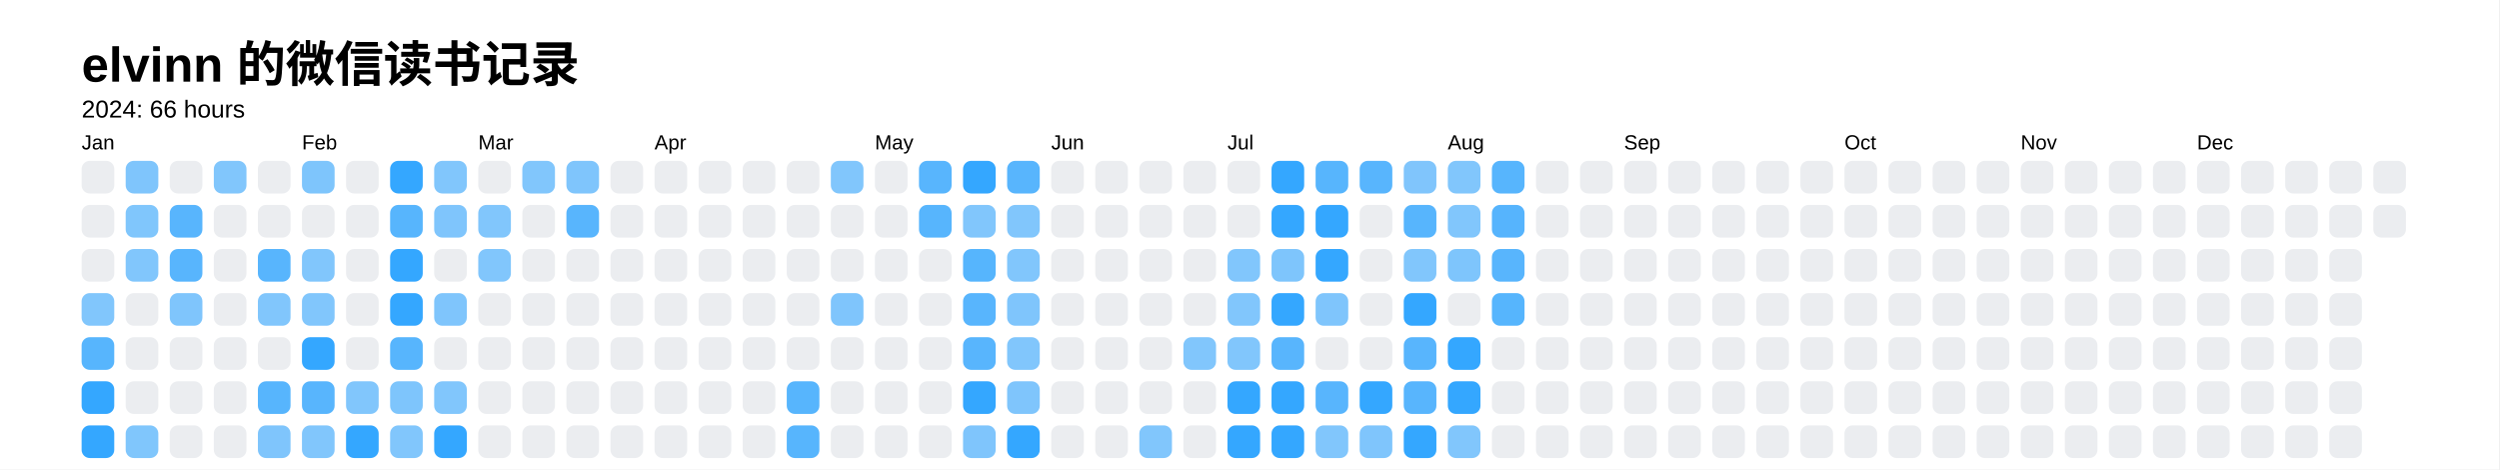
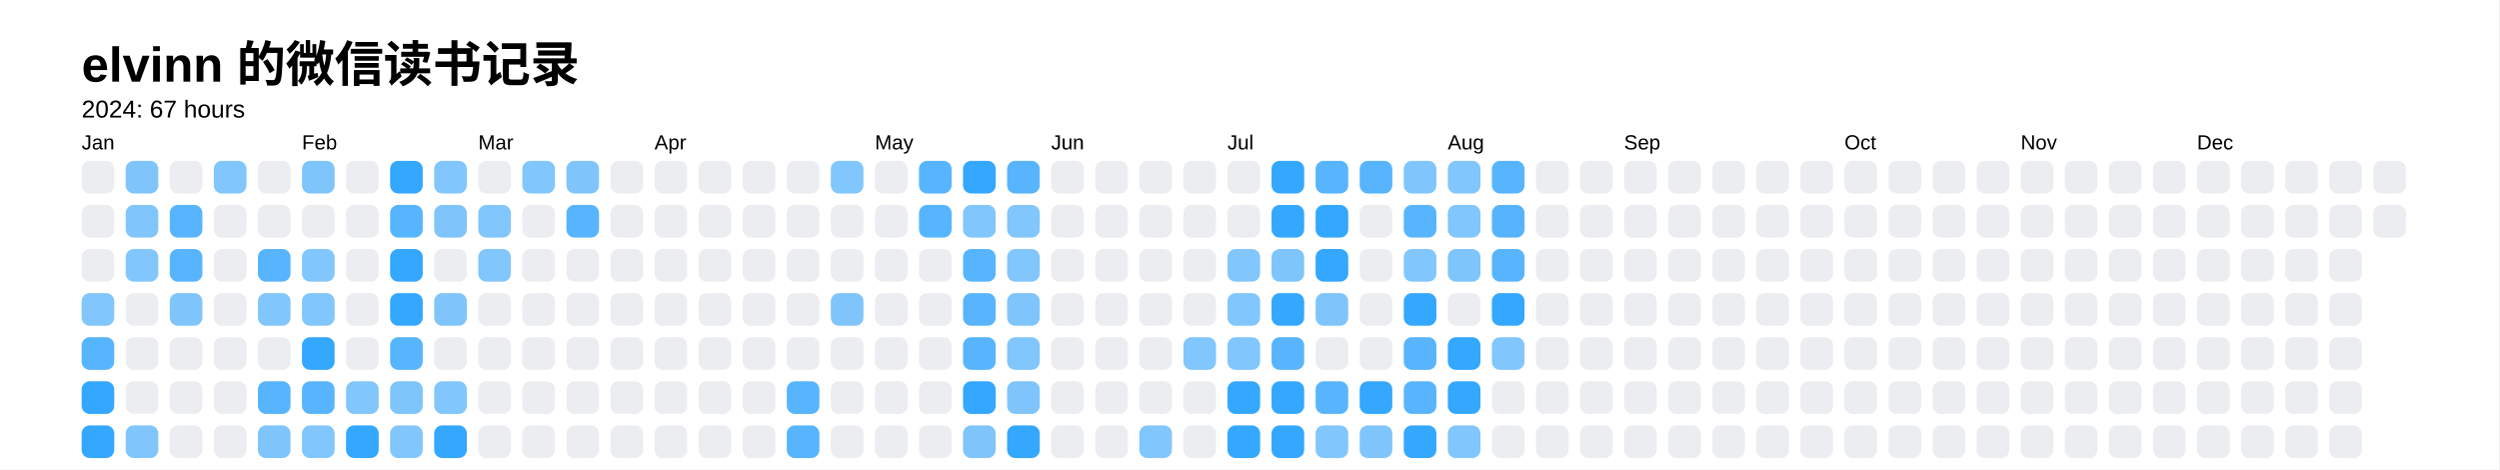
<svg xmlns="http://www.w3.org/2000/svg" baseProfile="full" height="57.5mm" version="1.1" viewBox="0,0,306.2,57.5" width="306.2mm">
  <defs />
  <rect fill="#FFFFFF" height="57.5" width="306.2" x="0" y="0" />
  <text fill="#000000" style="font-size:6px; font-family:Arial; font-weight:bold;" x="10" y="10">elvinn 的微信读书记录</text>
-   <text fill="#000000" style="font-size:3px; font-family:Arial;" x="10" y="14.4">2024: 66 hours</text>
+   <text fill="#000000" style="font-size:3px; font-family:Arial;" x="10" y="14.4">2024: 67 hours</text>
  <text fill="#000000" style="font-size:2.5px; font-family:Arial" x="10" y="18.3">Jan</text>
  <rect fill="#EBEDF0" height="4" rx="1" ry="1" width="4" x="10" y="19.7" />
  <rect fill="#EBEDF0" height="4" rx="1" ry="1" width="4" x="10" y="25.1" />
  <rect fill="#EBEDF0" height="4" rx="1" ry="1" width="4" x="10" y="30.5" />
  <rect fill="#81c6fc" height="4" rx="1" ry="1" width="4" x="10" y="35.9" />
  <rect fill="#57b5fd" height="4" rx="1" ry="1" width="4" x="10" y="41.3" />
  <rect fill="#34A7FF" height="4" rx="1" ry="1" width="4" x="10" y="46.7" />
  <rect fill="#34A7FF" height="4" rx="1" ry="1" width="4" x="10" y="52.1" />
  <rect fill="#7fc5fc" height="4" rx="1" ry="1" width="4" x="15.4" y="19.7" />
  <rect fill="#80c6fc" height="4" rx="1" ry="1" width="4" x="15.4" y="25.1" />
  <rect fill="#81c6fc" height="4" rx="1" ry="1" width="4" x="15.4" y="30.5" />
  <rect fill="#EBEDF0" height="4" rx="1" ry="1" width="4" x="15.4" y="35.9" />
  <rect fill="#EBEDF0" height="4" rx="1" ry="1" width="4" x="15.4" y="41.3" />
  <rect fill="#EBEDF0" height="4" rx="1" ry="1" width="4" x="15.4" y="46.7" />
  <rect fill="#80c6fc" height="4" rx="1" ry="1" width="4" x="15.4" y="52.1" />
  <rect fill="#EBEDF0" height="4" rx="1" ry="1" width="4" x="20.8" y="19.7" />
  <rect fill="#58b5fd" height="4" rx="1" ry="1" width="4" x="20.8" y="25.1" />
  <rect fill="#58b5fd" height="4" rx="1" ry="1" width="4" x="20.8" y="30.5" />
  <rect fill="#7fc5fc" height="4" rx="1" ry="1" width="4" x="20.8" y="35.9" />
  <rect fill="#EBEDF0" height="4" rx="1" ry="1" width="4" x="20.8" y="41.3" />
  <rect fill="#EBEDF0" height="4" rx="1" ry="1" width="4" x="20.8" y="46.7" />
  <rect fill="#EBEDF0" height="4" rx="1" ry="1" width="4" x="20.8" y="52.1" />
  <rect fill="#81c6fc" height="4" rx="1" ry="1" width="4" x="26.2" y="19.7" />
  <rect fill="#EBEDF0" height="4" rx="1" ry="1" width="4" x="26.2" y="25.1" />
  <rect fill="#EBEDF0" height="4" rx="1" ry="1" width="4" x="26.2" y="30.5" />
  <rect fill="#EBEDF0" height="4" rx="1" ry="1" width="4" x="26.2" y="35.9" />
  <rect fill="#EBEDF0" height="4" rx="1" ry="1" width="4" x="26.2" y="41.3" />
  <rect fill="#EBEDF0" height="4" rx="1" ry="1" width="4" x="26.2" y="46.7" />
  <rect fill="#EBEDF0" height="4" rx="1" ry="1" width="4" x="26.2" y="52.1" />
  <rect fill="#EBEDF0" height="4" rx="1" ry="1" width="4" x="31.6" y="19.7" />
  <rect fill="#EBEDF0" height="4" rx="1" ry="1" width="4" x="31.6" y="25.1" />
  <rect fill="#58b5fd" height="4" rx="1" ry="1" width="4" x="31.6" y="30.5" />
  <rect fill="#81c6fc" height="4" rx="1" ry="1" width="4" x="31.6" y="35.9" />
  <rect fill="#EBEDF0" height="4" rx="1" ry="1" width="4" x="31.6" y="41.3" />
  <rect fill="#57b5fd" height="4" rx="1" ry="1" width="4" x="31.6" y="46.7" />
  <rect fill="#7fc5fc" height="4" rx="1" ry="1" width="4" x="31.6" y="52.1" />
  <text fill="#000000" style="font-size:2.5px; font-family:Arial" x="37.0" y="18.3">Feb</text>
  <rect fill="#7ec5fc" height="4" rx="1" ry="1" width="4" x="37.0" y="19.7" />
  <rect fill="#EBEDF0" height="4" rx="1" ry="1" width="4" x="37.0" y="25.1" />
  <rect fill="#81c6fc" height="4" rx="1" ry="1" width="4" x="37.0" y="30.5" />
  <rect fill="#81c6fc" height="4" rx="1" ry="1" width="4" x="37.0" y="35.9" />
  <rect fill="#34A7FF" height="4" rx="1" ry="1" width="4" x="37.0" y="41.3" />
  <rect fill="#58b5fd" height="4" rx="1" ry="1" width="4" x="37.0" y="46.7" />
  <rect fill="#81c6fc" height="4" rx="1" ry="1" width="4" x="37.0" y="52.1" />
  <rect fill="#EBEDF0" height="4" rx="1" ry="1" width="4" x="42.4" y="19.7" />
  <rect fill="#EBEDF0" height="4" rx="1" ry="1" width="4" x="42.4" y="25.1" />
  <rect fill="#EBEDF0" height="4" rx="1" ry="1" width="4" x="42.4" y="30.5" />
  <rect fill="#EBEDF0" height="4" rx="1" ry="1" width="4" x="42.4" y="35.9" />
  <rect fill="#EBEDF0" height="4" rx="1" ry="1" width="4" x="42.4" y="41.3" />
  <rect fill="#81c6fc" height="4" rx="1" ry="1" width="4" x="42.4" y="46.7" />
  <rect fill="#34A7FF" height="4" rx="1" ry="1" width="4" x="42.4" y="52.1" />
  <rect fill="#34A7FF" height="4" rx="1" ry="1" width="4" x="47.8" y="19.7" />
  <rect fill="#57b5fd" height="4" rx="1" ry="1" width="4" x="47.8" y="25.1" />
  <rect fill="#34A7FF" height="4" rx="1" ry="1" width="4" x="47.8" y="30.5" />
  <rect fill="#34A7FF" height="4" rx="1" ry="1" width="4" x="47.8" y="35.9" />
  <rect fill="#57b5fd" height="4" rx="1" ry="1" width="4" x="47.8" y="41.3" />
  <rect fill="#7ec5fc" height="4" rx="1" ry="1" width="4" x="47.8" y="46.7" />
  <rect fill="#81c6fc" height="4" rx="1" ry="1" width="4" x="47.8" y="52.1" />
  <rect fill="#81c6fc" height="4" rx="1" ry="1" width="4" x="53.2" y="19.7" />
  <rect fill="#7fc5fc" height="4" rx="1" ry="1" width="4" x="53.2" y="25.1" />
  <rect fill="#EBEDF0" height="4" rx="1" ry="1" width="4" x="53.2" y="30.5" />
  <rect fill="#7fc5fc" height="4" rx="1" ry="1" width="4" x="53.2" y="35.9" />
  <rect fill="#EBEDF0" height="4" rx="1" ry="1" width="4" x="53.2" y="41.3" />
  <rect fill="#81c6fc" height="4" rx="1" ry="1" width="4" x="53.2" y="46.7" />
  <rect fill="#34A7FF" height="4" rx="1" ry="1" width="4" x="53.2" y="52.1" />
  <text fill="#000000" style="font-size:2.5px; font-family:Arial" x="58.6" y="18.3">Mar</text>
  <rect fill="#EBEDF0" height="4" rx="1" ry="1" width="4" x="58.6" y="19.7" />
  <rect fill="#81c6fc" height="4" rx="1" ry="1" width="4" x="58.6" y="25.1" />
  <rect fill="#81c6fc" height="4" rx="1" ry="1" width="4" x="58.6" y="30.5" />
  <rect fill="#EBEDF0" height="4" rx="1" ry="1" width="4" x="58.6" y="35.9" />
  <rect fill="#EBEDF0" height="4" rx="1" ry="1" width="4" x="58.6" y="41.3" />
  <rect fill="#EBEDF0" height="4" rx="1" ry="1" width="4" x="58.6" y="46.7" />
  <rect fill="#EBEDF0" height="4" rx="1" ry="1" width="4" x="58.6" y="52.1" />
  <rect fill="#81c6fc" height="4" rx="1" ry="1" width="4" x="64" y="19.7" />
  <rect fill="#EBEDF0" height="4" rx="1" ry="1" width="4" x="64" y="25.1" />
  <rect fill="#EBEDF0" height="4" rx="1" ry="1" width="4" x="64" y="30.5" />
  <rect fill="#EBEDF0" height="4" rx="1" ry="1" width="4" x="64" y="35.9" />
  <rect fill="#EBEDF0" height="4" rx="1" ry="1" width="4" x="64" y="41.3" />
  <rect fill="#EBEDF0" height="4" rx="1" ry="1" width="4" x="64" y="46.7" />
  <rect fill="#EBEDF0" height="4" rx="1" ry="1" width="4" x="64" y="52.1" />
  <rect fill="#7fc5fc" height="4" rx="1" ry="1" width="4" x="69.4" y="19.7" />
  <rect fill="#58b5fd" height="4" rx="1" ry="1" width="4" x="69.4" y="25.1" />
  <rect fill="#EBEDF0" height="4" rx="1" ry="1" width="4" x="69.4" y="30.5" />
  <rect fill="#EBEDF0" height="4" rx="1" ry="1" width="4" x="69.4" y="35.9" />
  <rect fill="#EBEDF0" height="4" rx="1" ry="1" width="4" x="69.4" y="41.3" />
  <rect fill="#EBEDF0" height="4" rx="1" ry="1" width="4" x="69.4" y="46.7" />
  <rect fill="#EBEDF0" height="4" rx="1" ry="1" width="4" x="69.4" y="52.1" />
  <rect fill="#EBEDF0" height="4" rx="1" ry="1" width="4" x="74.8" y="19.7" />
  <rect fill="#EBEDF0" height="4" rx="1" ry="1" width="4" x="74.8" y="25.1" />
  <rect fill="#EBEDF0" height="4" rx="1" ry="1" width="4" x="74.8" y="30.5" />
  <rect fill="#EBEDF0" height="4" rx="1" ry="1" width="4" x="74.8" y="35.9" />
  <rect fill="#EBEDF0" height="4" rx="1" ry="1" width="4" x="74.8" y="41.3" />
  <rect fill="#EBEDF0" height="4" rx="1" ry="1" width="4" x="74.8" y="46.7" />
  <rect fill="#EBEDF0" height="4" rx="1" ry="1" width="4" x="74.8" y="52.1" />
  <text fill="#000000" style="font-size:2.5px; font-family:Arial" x="80.2" y="18.3">Apr</text>
  <rect fill="#EBEDF0" height="4" rx="1" ry="1" width="4" x="80.2" y="19.7" />
  <rect fill="#EBEDF0" height="4" rx="1" ry="1" width="4" x="80.2" y="25.1" />
  <rect fill="#EBEDF0" height="4" rx="1" ry="1" width="4" x="80.2" y="30.5" />
  <rect fill="#EBEDF0" height="4" rx="1" ry="1" width="4" x="80.2" y="35.9" />
  <rect fill="#EBEDF0" height="4" rx="1" ry="1" width="4" x="80.2" y="41.3" />
  <rect fill="#EBEDF0" height="4" rx="1" ry="1" width="4" x="80.2" y="46.7" />
  <rect fill="#EBEDF0" height="4" rx="1" ry="1" width="4" x="80.2" y="52.1" />
  <rect fill="#EBEDF0" height="4" rx="1" ry="1" width="4" x="85.6" y="19.7" />
  <rect fill="#EBEDF0" height="4" rx="1" ry="1" width="4" x="85.6" y="25.1" />
  <rect fill="#EBEDF0" height="4" rx="1" ry="1" width="4" x="85.6" y="30.5" />
  <rect fill="#EBEDF0" height="4" rx="1" ry="1" width="4" x="85.6" y="35.9" />
  <rect fill="#EBEDF0" height="4" rx="1" ry="1" width="4" x="85.6" y="41.3" />
  <rect fill="#EBEDF0" height="4" rx="1" ry="1" width="4" x="85.6" y="46.7" />
  <rect fill="#EBEDF0" height="4" rx="1" ry="1" width="4" x="85.6" y="52.1" />
  <rect fill="#EBEDF0" height="4" rx="1" ry="1" width="4" x="91" y="19.7" />
  <rect fill="#EBEDF0" height="4" rx="1" ry="1" width="4" x="91" y="25.1" />
  <rect fill="#EBEDF0" height="4" rx="1" ry="1" width="4" x="91" y="30.5" />
  <rect fill="#EBEDF0" height="4" rx="1" ry="1" width="4" x="91" y="35.9" />
  <rect fill="#EBEDF0" height="4" rx="1" ry="1" width="4" x="91" y="41.3" />
  <rect fill="#EBEDF0" height="4" rx="1" ry="1" width="4" x="91" y="46.7" />
  <rect fill="#EBEDF0" height="4" rx="1" ry="1" width="4" x="91" y="52.1" />
  <rect fill="#EBEDF0" height="4" rx="1" ry="1" width="4" x="96.4" y="19.7" />
  <rect fill="#EBEDF0" height="4" rx="1" ry="1" width="4" x="96.4" y="25.1" />
  <rect fill="#EBEDF0" height="4" rx="1" ry="1" width="4" x="96.4" y="30.5" />
  <rect fill="#EBEDF0" height="4" rx="1" ry="1" width="4" x="96.4" y="35.9" />
  <rect fill="#EBEDF0" height="4" rx="1" ry="1" width="4" x="96.4" y="41.3" />
  <rect fill="#57b5fd" height="4" rx="1" ry="1" width="4" x="96.4" y="46.7" />
  <rect fill="#57b5fd" height="4" rx="1" ry="1" width="4" x="96.4" y="52.1" />
  <rect fill="#81c6fc" height="4" rx="1" ry="1" width="4" x="101.8" y="19.7" />
  <rect fill="#EBEDF0" height="4" rx="1" ry="1" width="4" x="101.8" y="25.1" />
  <rect fill="#EBEDF0" height="4" rx="1" ry="1" width="4" x="101.8" y="30.5" />
  <rect fill="#7fc5fc" height="4" rx="1" ry="1" width="4" x="101.8" y="35.9" />
  <rect fill="#EBEDF0" height="4" rx="1" ry="1" width="4" x="101.8" y="41.3" />
  <rect fill="#EBEDF0" height="4" rx="1" ry="1" width="4" x="101.8" y="46.7" />
  <rect fill="#EBEDF0" height="4" rx="1" ry="1" width="4" x="101.8" y="52.1" />
  <text fill="#000000" style="font-size:2.5px; font-family:Arial" x="107.2" y="18.3">May</text>
  <rect fill="#EBEDF0" height="4" rx="1" ry="1" width="4" x="107.2" y="19.7" />
  <rect fill="#EBEDF0" height="4" rx="1" ry="1" width="4" x="107.2" y="25.1" />
  <rect fill="#EBEDF0" height="4" rx="1" ry="1" width="4" x="107.2" y="30.5" />
  <rect fill="#EBEDF0" height="4" rx="1" ry="1" width="4" x="107.2" y="35.9" />
  <rect fill="#EBEDF0" height="4" rx="1" ry="1" width="4" x="107.2" y="41.3" />
  <rect fill="#EBEDF0" height="4" rx="1" ry="1" width="4" x="107.2" y="46.7" />
  <rect fill="#EBEDF0" height="4" rx="1" ry="1" width="4" x="107.2" y="52.1" />
  <rect fill="#58b5fd" height="4" rx="1" ry="1" width="4" x="112.6" y="19.7" />
  <rect fill="#57b5fd" height="4" rx="1" ry="1" width="4" x="112.6" y="25.1" />
  <rect fill="#EBEDF0" height="4" rx="1" ry="1" width="4" x="112.6" y="30.5" />
  <rect fill="#EBEDF0" height="4" rx="1" ry="1" width="4" x="112.6" y="35.9" />
  <rect fill="#EBEDF0" height="4" rx="1" ry="1" width="4" x="112.6" y="41.3" />
  <rect fill="#EBEDF0" height="4" rx="1" ry="1" width="4" x="112.6" y="46.7" />
  <rect fill="#EBEDF0" height="4" rx="1" ry="1" width="4" x="112.6" y="52.1" />
  <rect fill="#34A7FF" height="4" rx="1" ry="1" width="4" x="118" y="19.7" />
  <rect fill="#81c6fc" height="4" rx="1" ry="1" width="4" x="118" y="25.1" />
  <rect fill="#56b5fd" height="4" rx="1" ry="1" width="4" x="118" y="30.5" />
  <rect fill="#58b5fd" height="4" rx="1" ry="1" width="4" x="118" y="35.9" />
  <rect fill="#58b5fd" height="4" rx="1" ry="1" width="4" x="118" y="41.3" />
  <rect fill="#34A7FF" height="4" rx="1" ry="1" width="4" x="118" y="46.7" />
  <rect fill="#7fc5fc" height="4" rx="1" ry="1" width="4" x="118" y="52.1" />
  <rect fill="#58b5fd" height="4" rx="1" ry="1" width="4" x="123.4" y="19.7" />
  <rect fill="#81c6fc" height="4" rx="1" ry="1" width="4" x="123.4" y="25.1" />
  <rect fill="#81c6fc" height="4" rx="1" ry="1" width="4" x="123.4" y="30.5" />
  <rect fill="#7fc5fc" height="4" rx="1" ry="1" width="4" x="123.4" y="35.9" />
  <rect fill="#81c6fc" height="4" rx="1" ry="1" width="4" x="123.4" y="41.3" />
  <rect fill="#7fc5fc" height="4" rx="1" ry="1" width="4" x="123.4" y="46.7" />
  <rect fill="#34A7FF" height="4" rx="1" ry="1" width="4" x="123.4" y="52.1" />
  <text fill="#000000" style="font-size:2.5px; font-family:Arial" x="128.8" y="18.3">Jun</text>
  <rect fill="#EBEDF0" height="4" rx="1" ry="1" width="4" x="128.8" y="19.7" />
  <rect fill="#EBEDF0" height="4" rx="1" ry="1" width="4" x="128.8" y="25.1" />
  <rect fill="#EBEDF0" height="4" rx="1" ry="1" width="4" x="128.8" y="30.5" />
  <rect fill="#EBEDF0" height="4" rx="1" ry="1" width="4" x="128.8" y="35.9" />
  <rect fill="#EBEDF0" height="4" rx="1" ry="1" width="4" x="128.8" y="41.3" />
  <rect fill="#EBEDF0" height="4" rx="1" ry="1" width="4" x="128.8" y="46.7" />
  <rect fill="#EBEDF0" height="4" rx="1" ry="1" width="4" x="128.8" y="52.1" />
  <rect fill="#EBEDF0" height="4" rx="1" ry="1" width="4" x="134.2" y="19.7" />
  <rect fill="#EBEDF0" height="4" rx="1" ry="1" width="4" x="134.2" y="25.1" />
  <rect fill="#EBEDF0" height="4" rx="1" ry="1" width="4" x="134.2" y="30.5" />
  <rect fill="#EBEDF0" height="4" rx="1" ry="1" width="4" x="134.2" y="35.9" />
  <rect fill="#EBEDF0" height="4" rx="1" ry="1" width="4" x="134.2" y="41.3" />
  <rect fill="#EBEDF0" height="4" rx="1" ry="1" width="4" x="134.2" y="46.7" />
  <rect fill="#EBEDF0" height="4" rx="1" ry="1" width="4" x="134.2" y="52.1" />
  <rect fill="#EBEDF0" height="4" rx="1" ry="1" width="4" x="139.6" y="19.7" />
  <rect fill="#EBEDF0" height="4" rx="1" ry="1" width="4" x="139.6" y="25.1" />
  <rect fill="#EBEDF0" height="4" rx="1" ry="1" width="4" x="139.6" y="30.5" />
  <rect fill="#EBEDF0" height="4" rx="1" ry="1" width="4" x="139.6" y="35.9" />
  <rect fill="#EBEDF0" height="4" rx="1" ry="1" width="4" x="139.6" y="41.3" />
  <rect fill="#EBEDF0" height="4" rx="1" ry="1" width="4" x="139.6" y="46.7" />
  <rect fill="#81c6fc" height="4" rx="1" ry="1" width="4" x="139.6" y="52.1" />
  <rect fill="#EBEDF0" height="4" rx="1" ry="1" width="4" x="145" y="19.7" />
  <rect fill="#EBEDF0" height="4" rx="1" ry="1" width="4" x="145" y="25.1" />
  <rect fill="#EBEDF0" height="4" rx="1" ry="1" width="4" x="145" y="30.5" />
  <rect fill="#EBEDF0" height="4" rx="1" ry="1" width="4" x="145" y="35.9" />
  <rect fill="#81c6fc" height="4" rx="1" ry="1" width="4" x="145" y="41.3" />
  <rect fill="#EBEDF0" height="4" rx="1" ry="1" width="4" x="145" y="46.7" />
  <rect fill="#EBEDF0" height="4" rx="1" ry="1" width="4" x="145" y="52.1" />
  <text fill="#000000" style="font-size:2.5px; font-family:Arial" x="150.4" y="18.3">Jul</text>
  <rect fill="#EBEDF0" height="4" rx="1" ry="1" width="4" x="150.4" y="19.7" />
  <rect fill="#EBEDF0" height="4" rx="1" ry="1" width="4" x="150.4" y="25.1" />
  <rect fill="#81c6fc" height="4" rx="1" ry="1" width="4" x="150.4" y="30.5" />
  <rect fill="#81c6fc" height="4" rx="1" ry="1" width="4" x="150.4" y="35.9" />
  <rect fill="#81c6fc" height="4" rx="1" ry="1" width="4" x="150.4" y="41.3" />
  <rect fill="#34A7FF" height="4" rx="1" ry="1" width="4" x="150.4" y="46.7" />
  <rect fill="#34A7FF" height="4" rx="1" ry="1" width="4" x="150.4" y="52.1" />
  <rect fill="#34A7FF" height="4" rx="1" ry="1" width="4" x="155.8" y="19.7" />
  <rect fill="#34A7FF" height="4" rx="1" ry="1" width="4" x="155.8" y="25.1" />
  <rect fill="#7ec5fc" height="4" rx="1" ry="1" width="4" x="155.8" y="30.5" />
  <rect fill="#34A7FF" height="4" rx="1" ry="1" width="4" x="155.8" y="35.9" />
  <rect fill="#58b5fd" height="4" rx="1" ry="1" width="4" x="155.8" y="41.3" />
  <rect fill="#34A7FF" height="4" rx="1" ry="1" width="4" x="155.8" y="46.7" />
  <rect fill="#34A7FF" height="4" rx="1" ry="1" width="4" x="155.8" y="52.1" />
  <rect fill="#57b5fd" height="4" rx="1" ry="1" width="4" x="161.2" y="19.7" />
  <rect fill="#34A7FF" height="4" rx="1" ry="1" width="4" x="161.2" y="25.1" />
  <rect fill="#34A7FF" height="4" rx="1" ry="1" width="4" x="161.2" y="30.5" />
  <rect fill="#7fc5fc" height="4" rx="1" ry="1" width="4" x="161.2" y="35.9" />
  <rect fill="#EBEDF0" height="4" rx="1" ry="1" width="4" x="161.2" y="41.3" />
  <rect fill="#58b5fd" height="4" rx="1" ry="1" width="4" x="161.2" y="46.7" />
  <rect fill="#81c6fc" height="4" rx="1" ry="1" width="4" x="161.2" y="52.1" />
  <rect fill="#58b5fd" height="4" rx="1" ry="1" width="4" x="166.6" y="19.7" />
  <rect fill="#EBEDF0" height="4" rx="1" ry="1" width="4" x="166.6" y="25.1" />
  <rect fill="#EBEDF0" height="4" rx="1" ry="1" width="4" x="166.6" y="30.5" />
  <rect fill="#EBEDF0" height="4" rx="1" ry="1" width="4" x="166.6" y="35.9" />
  <rect fill="#EBEDF0" height="4" rx="1" ry="1" width="4" x="166.6" y="41.3" />
  <rect fill="#34A7FF" height="4" rx="1" ry="1" width="4" x="166.6" y="46.7" />
  <rect fill="#7fc5fc" height="4" rx="1" ry="1" width="4" x="166.6" y="52.1" />
  <rect fill="#80c5fc" height="4" rx="1" ry="1" width="4" x="172" y="19.7" />
  <rect fill="#57b5fd" height="4" rx="1" ry="1" width="4" x="172" y="25.1" />
  <rect fill="#81c6fc" height="4" rx="1" ry="1" width="4" x="172" y="30.5" />
  <rect fill="#34A7FF" height="4" rx="1" ry="1" width="4" x="172" y="35.9" />
  <rect fill="#58b5fd" height="4" rx="1" ry="1" width="4" x="172" y="41.3" />
  <rect fill="#58b5fd" height="4" rx="1" ry="1" width="4" x="172" y="46.7" />
  <rect fill="#34A7FF" height="4" rx="1" ry="1" width="4" x="172" y="52.1" />
  <text fill="#000000" style="font-size:2.5px; font-family:Arial" x="177.4" y="18.3">Aug</text>
  <rect fill="#81c6fc" height="4" rx="1" ry="1" width="4" x="177.4" y="19.7" />
  <rect fill="#81c6fc" height="4" rx="1" ry="1" width="4" x="177.4" y="25.1" />
  <rect fill="#7ec5fc" height="4" rx="1" ry="1" width="4" x="177.4" y="30.5" />
  <rect fill="#EBEDF0" height="4" rx="1" ry="1" width="4" x="177.4" y="35.9" />
  <rect fill="#34A7FF" height="4" rx="1" ry="1" width="4" x="177.4" y="41.3" />
  <rect fill="#34A7FF" height="4" rx="1" ry="1" width="4" x="177.4" y="46.7" />
  <rect fill="#81c6fc" height="4" rx="1" ry="1" width="4" x="177.4" y="52.1" />
  <rect fill="#57b5fd" height="4" rx="1" ry="1" width="4" x="182.8" y="19.7" />
  <rect fill="#56b4fd" height="4" rx="1" ry="1" width="4" x="182.8" y="25.1" />
  <rect fill="#58b5fd" height="4" rx="1" ry="1" width="4" x="182.8" y="30.5" />
-   <rect fill="#56b5fd" height="4" rx="1" ry="1" width="4" x="182.8" y="35.9" />
-   <rect fill="#EBEDF0" height="4" rx="1" ry="1" width="4" x="182.8" y="41.3" />
+   <rect fill="#34A7FF" height="4" rx="1" ry="1" width="4" x="182.8" y="35.9" />
+   <rect fill="#81c6fc" height="4" rx="1" ry="1" width="4" x="182.8" y="41.3" />
  <rect fill="#EBEDF0" height="4" rx="1" ry="1" width="4" x="182.8" y="46.7" />
  <rect fill="#EBEDF0" height="4" rx="1" ry="1" width="4" x="182.8" y="52.1" />
  <rect fill="#EBEDF0" height="4" rx="1" ry="1" width="4" x="188.2" y="19.7" />
  <rect fill="#EBEDF0" height="4" rx="1" ry="1" width="4" x="188.2" y="25.1" />
  <rect fill="#EBEDF0" height="4" rx="1" ry="1" width="4" x="188.2" y="30.5" />
  <rect fill="#EBEDF0" height="4" rx="1" ry="1" width="4" x="188.2" y="35.9" />
  <rect fill="#EBEDF0" height="4" rx="1" ry="1" width="4" x="188.2" y="41.3" />
  <rect fill="#EBEDF0" height="4" rx="1" ry="1" width="4" x="188.2" y="46.7" />
  <rect fill="#EBEDF0" height="4" rx="1" ry="1" width="4" x="188.2" y="52.1" />
  <rect fill="#EBEDF0" height="4" rx="1" ry="1" width="4" x="193.6" y="19.7" />
  <rect fill="#EBEDF0" height="4" rx="1" ry="1" width="4" x="193.6" y="25.1" />
  <rect fill="#EBEDF0" height="4" rx="1" ry="1" width="4" x="193.6" y="30.5" />
  <rect fill="#EBEDF0" height="4" rx="1" ry="1" width="4" x="193.6" y="35.9" />
  <rect fill="#EBEDF0" height="4" rx="1" ry="1" width="4" x="193.6" y="41.3" />
  <rect fill="#EBEDF0" height="4" rx="1" ry="1" width="4" x="193.6" y="46.7" />
  <rect fill="#EBEDF0" height="4" rx="1" ry="1" width="4" x="193.6" y="52.1" />
  <text fill="#000000" style="font-size:2.5px; font-family:Arial" x="199" y="18.3">Sep</text>
  <rect fill="#EBEDF0" height="4" rx="1" ry="1" width="4" x="199" y="19.7" />
  <rect fill="#EBEDF0" height="4" rx="1" ry="1" width="4" x="199" y="25.1" />
  <rect fill="#EBEDF0" height="4" rx="1" ry="1" width="4" x="199" y="30.5" />
  <rect fill="#EBEDF0" height="4" rx="1" ry="1" width="4" x="199" y="35.9" />
  <rect fill="#EBEDF0" height="4" rx="1" ry="1" width="4" x="199" y="41.3" />
  <rect fill="#EBEDF0" height="4" rx="1" ry="1" width="4" x="199" y="46.7" />
  <rect fill="#EBEDF0" height="4" rx="1" ry="1" width="4" x="199" y="52.1" />
  <rect fill="#EBEDF0" height="4" rx="1" ry="1" width="4" x="204.4" y="19.7" />
  <rect fill="#EBEDF0" height="4" rx="1" ry="1" width="4" x="204.4" y="25.1" />
  <rect fill="#EBEDF0" height="4" rx="1" ry="1" width="4" x="204.4" y="30.5" />
  <rect fill="#EBEDF0" height="4" rx="1" ry="1" width="4" x="204.4" y="35.9" />
  <rect fill="#EBEDF0" height="4" rx="1" ry="1" width="4" x="204.4" y="41.3" />
  <rect fill="#EBEDF0" height="4" rx="1" ry="1" width="4" x="204.4" y="46.7" />
  <rect fill="#EBEDF0" height="4" rx="1" ry="1" width="4" x="204.4" y="52.1" />
  <rect fill="#EBEDF0" height="4" rx="1" ry="1" width="4" x="209.8" y="19.7" />
  <rect fill="#EBEDF0" height="4" rx="1" ry="1" width="4" x="209.8" y="25.1" />
  <rect fill="#EBEDF0" height="4" rx="1" ry="1" width="4" x="209.8" y="30.5" />
  <rect fill="#EBEDF0" height="4" rx="1" ry="1" width="4" x="209.8" y="35.9" />
  <rect fill="#EBEDF0" height="4" rx="1" ry="1" width="4" x="209.8" y="41.3" />
  <rect fill="#EBEDF0" height="4" rx="1" ry="1" width="4" x="209.8" y="46.7" />
  <rect fill="#EBEDF0" height="4" rx="1" ry="1" width="4" x="209.8" y="52.1" />
  <rect fill="#EBEDF0" height="4" rx="1" ry="1" width="4" x="215.2" y="19.7" />
  <rect fill="#EBEDF0" height="4" rx="1" ry="1" width="4" x="215.2" y="25.1" />
  <rect fill="#EBEDF0" height="4" rx="1" ry="1" width="4" x="215.2" y="30.5" />
  <rect fill="#EBEDF0" height="4" rx="1" ry="1" width="4" x="215.2" y="35.9" />
  <rect fill="#EBEDF0" height="4" rx="1" ry="1" width="4" x="215.2" y="41.3" />
  <rect fill="#EBEDF0" height="4" rx="1" ry="1" width="4" x="215.2" y="46.7" />
  <rect fill="#EBEDF0" height="4" rx="1" ry="1" width="4" x="215.2" y="52.1" />
  <rect fill="#EBEDF0" height="4" rx="1" ry="1" width="4" x="220.6" y="19.7" />
  <rect fill="#EBEDF0" height="4" rx="1" ry="1" width="4" x="220.6" y="25.1" />
  <rect fill="#EBEDF0" height="4" rx="1" ry="1" width="4" x="220.6" y="30.5" />
  <rect fill="#EBEDF0" height="4" rx="1" ry="1" width="4" x="220.6" y="35.9" />
  <rect fill="#EBEDF0" height="4" rx="1" ry="1" width="4" x="220.6" y="41.3" />
  <rect fill="#EBEDF0" height="4" rx="1" ry="1" width="4" x="220.6" y="46.7" />
  <rect fill="#EBEDF0" height="4" rx="1" ry="1" width="4" x="220.6" y="52.1" />
  <text fill="#000000" style="font-size:2.5px; font-family:Arial" x="226" y="18.3">Oct</text>
  <rect fill="#EBEDF0" height="4" rx="1" ry="1" width="4" x="226" y="19.7" />
  <rect fill="#EBEDF0" height="4" rx="1" ry="1" width="4" x="226" y="25.1" />
  <rect fill="#EBEDF0" height="4" rx="1" ry="1" width="4" x="226" y="30.5" />
  <rect fill="#EBEDF0" height="4" rx="1" ry="1" width="4" x="226" y="35.9" />
  <rect fill="#EBEDF0" height="4" rx="1" ry="1" width="4" x="226" y="41.3" />
  <rect fill="#EBEDF0" height="4" rx="1" ry="1" width="4" x="226" y="46.7" />
  <rect fill="#EBEDF0" height="4" rx="1" ry="1" width="4" x="226" y="52.1" />
  <rect fill="#EBEDF0" height="4" rx="1" ry="1" width="4" x="231.4" y="19.7" />
  <rect fill="#EBEDF0" height="4" rx="1" ry="1" width="4" x="231.4" y="25.1" />
  <rect fill="#EBEDF0" height="4" rx="1" ry="1" width="4" x="231.4" y="30.5" />
  <rect fill="#EBEDF0" height="4" rx="1" ry="1" width="4" x="231.4" y="35.9" />
  <rect fill="#EBEDF0" height="4" rx="1" ry="1" width="4" x="231.4" y="41.3" />
  <rect fill="#EBEDF0" height="4" rx="1" ry="1" width="4" x="231.4" y="46.7" />
  <rect fill="#EBEDF0" height="4" rx="1" ry="1" width="4" x="231.4" y="52.1" />
  <rect fill="#EBEDF0" height="4" rx="1" ry="1" width="4" x="236.8" y="19.7" />
  <rect fill="#EBEDF0" height="4" rx="1" ry="1" width="4" x="236.8" y="25.1" />
  <rect fill="#EBEDF0" height="4" rx="1" ry="1" width="4" x="236.8" y="30.5" />
  <rect fill="#EBEDF0" height="4" rx="1" ry="1" width="4" x="236.8" y="35.9" />
  <rect fill="#EBEDF0" height="4" rx="1" ry="1" width="4" x="236.8" y="41.3" />
  <rect fill="#EBEDF0" height="4" rx="1" ry="1" width="4" x="236.8" y="46.7" />
  <rect fill="#EBEDF0" height="4" rx="1" ry="1" width="4" x="236.8" y="52.1" />
  <rect fill="#EBEDF0" height="4" rx="1" ry="1" width="4" x="242.2" y="19.7" />
  <rect fill="#EBEDF0" height="4" rx="1" ry="1" width="4" x="242.2" y="25.1" />
  <rect fill="#EBEDF0" height="4" rx="1" ry="1" width="4" x="242.2" y="30.5" />
  <rect fill="#EBEDF0" height="4" rx="1" ry="1" width="4" x="242.2" y="35.9" />
  <rect fill="#EBEDF0" height="4" rx="1" ry="1" width="4" x="242.2" y="41.3" />
  <rect fill="#EBEDF0" height="4" rx="1" ry="1" width="4" x="242.2" y="46.7" />
  <rect fill="#EBEDF0" height="4" rx="1" ry="1" width="4" x="242.2" y="52.1" />
  <text fill="#000000" style="font-size:2.5px; font-family:Arial" x="247.6" y="18.3">Nov</text>
  <rect fill="#EBEDF0" height="4" rx="1" ry="1" width="4" x="247.6" y="19.7" />
  <rect fill="#EBEDF0" height="4" rx="1" ry="1" width="4" x="247.6" y="25.1" />
  <rect fill="#EBEDF0" height="4" rx="1" ry="1" width="4" x="247.6" y="30.5" />
  <rect fill="#EBEDF0" height="4" rx="1" ry="1" width="4" x="247.6" y="35.9" />
  <rect fill="#EBEDF0" height="4" rx="1" ry="1" width="4" x="247.6" y="41.3" />
  <rect fill="#EBEDF0" height="4" rx="1" ry="1" width="4" x="247.6" y="46.7" />
  <rect fill="#EBEDF0" height="4" rx="1" ry="1" width="4" x="247.6" y="52.1" />
  <rect fill="#EBEDF0" height="4" rx="1" ry="1" width="4" x="253" y="19.7" />
  <rect fill="#EBEDF0" height="4" rx="1" ry="1" width="4" x="253" y="25.1" />
  <rect fill="#EBEDF0" height="4" rx="1" ry="1" width="4" x="253" y="30.5" />
  <rect fill="#EBEDF0" height="4" rx="1" ry="1" width="4" x="253" y="35.9" />
  <rect fill="#EBEDF0" height="4" rx="1" ry="1" width="4" x="253" y="41.3" />
  <rect fill="#EBEDF0" height="4" rx="1" ry="1" width="4" x="253" y="46.7" />
  <rect fill="#EBEDF0" height="4" rx="1" ry="1" width="4" x="253" y="52.1" />
  <rect fill="#EBEDF0" height="4" rx="1" ry="1" width="4" x="258.4" y="19.7" />
  <rect fill="#EBEDF0" height="4" rx="1" ry="1" width="4" x="258.4" y="25.1" />
  <rect fill="#EBEDF0" height="4" rx="1" ry="1" width="4" x="258.4" y="30.5" />
  <rect fill="#EBEDF0" height="4" rx="1" ry="1" width="4" x="258.4" y="35.9" />
  <rect fill="#EBEDF0" height="4" rx="1" ry="1" width="4" x="258.4" y="41.3" />
  <rect fill="#EBEDF0" height="4" rx="1" ry="1" width="4" x="258.4" y="46.7" />
  <rect fill="#EBEDF0" height="4" rx="1" ry="1" width="4" x="258.4" y="52.1" />
  <rect fill="#EBEDF0" height="4" rx="1" ry="1" width="4" x="263.8" y="19.7" />
  <rect fill="#EBEDF0" height="4" rx="1" ry="1" width="4" x="263.8" y="25.1" />
  <rect fill="#EBEDF0" height="4" rx="1" ry="1" width="4" x="263.8" y="30.5" />
  <rect fill="#EBEDF0" height="4" rx="1" ry="1" width="4" x="263.8" y="35.9" />
  <rect fill="#EBEDF0" height="4" rx="1" ry="1" width="4" x="263.8" y="41.3" />
  <rect fill="#EBEDF0" height="4" rx="1" ry="1" width="4" x="263.8" y="46.7" />
  <rect fill="#EBEDF0" height="4" rx="1" ry="1" width="4" x="263.8" y="52.1" />
  <text fill="#000000" style="font-size:2.5px; font-family:Arial" x="269.2" y="18.3">Dec</text>
  <rect fill="#EBEDF0" height="4" rx="1" ry="1" width="4" x="269.2" y="19.7" />
  <rect fill="#EBEDF0" height="4" rx="1" ry="1" width="4" x="269.2" y="25.1" />
  <rect fill="#EBEDF0" height="4" rx="1" ry="1" width="4" x="269.2" y="30.5" />
  <rect fill="#EBEDF0" height="4" rx="1" ry="1" width="4" x="269.2" y="35.9" />
  <rect fill="#EBEDF0" height="4" rx="1" ry="1" width="4" x="269.2" y="41.3" />
  <rect fill="#EBEDF0" height="4" rx="1" ry="1" width="4" x="269.2" y="46.7" />
  <rect fill="#EBEDF0" height="4" rx="1" ry="1" width="4" x="269.2" y="52.1" />
  <rect fill="#EBEDF0" height="4" rx="1" ry="1" width="4" x="274.6" y="19.7" />
  <rect fill="#EBEDF0" height="4" rx="1" ry="1" width="4" x="274.6" y="25.1" />
  <rect fill="#EBEDF0" height="4" rx="1" ry="1" width="4" x="274.6" y="30.5" />
  <rect fill="#EBEDF0" height="4" rx="1" ry="1" width="4" x="274.6" y="35.9" />
  <rect fill="#EBEDF0" height="4" rx="1" ry="1" width="4" x="274.6" y="41.3" />
  <rect fill="#EBEDF0" height="4" rx="1" ry="1" width="4" x="274.6" y="46.7" />
  <rect fill="#EBEDF0" height="4" rx="1" ry="1" width="4" x="274.6" y="52.1" />
  <rect fill="#EBEDF0" height="4" rx="1" ry="1" width="4" x="280" y="19.7" />
  <rect fill="#EBEDF0" height="4" rx="1" ry="1" width="4" x="280" y="25.1" />
  <rect fill="#EBEDF0" height="4" rx="1" ry="1" width="4" x="280" y="30.5" />
  <rect fill="#EBEDF0" height="4" rx="1" ry="1" width="4" x="280" y="35.9" />
  <rect fill="#EBEDF0" height="4" rx="1" ry="1" width="4" x="280" y="41.3" />
  <rect fill="#EBEDF0" height="4" rx="1" ry="1" width="4" x="280" y="46.7" />
  <rect fill="#EBEDF0" height="4" rx="1" ry="1" width="4" x="280" y="52.1" />
  <rect fill="#EBEDF0" height="4" rx="1" ry="1" width="4" x="285.4" y="19.7" />
  <rect fill="#EBEDF0" height="4" rx="1" ry="1" width="4" x="285.4" y="25.1" />
  <rect fill="#EBEDF0" height="4" rx="1" ry="1" width="4" x="285.4" y="30.5" />
  <rect fill="#EBEDF0" height="4" rx="1" ry="1" width="4" x="285.4" y="35.9" />
  <rect fill="#EBEDF0" height="4" rx="1" ry="1" width="4" x="285.4" y="41.3" />
  <rect fill="#EBEDF0" height="4" rx="1" ry="1" width="4" x="285.4" y="46.7" />
  <rect fill="#EBEDF0" height="4" rx="1" ry="1" width="4" x="285.4" y="52.1" />
  <rect fill="#EBEDF0" height="4" rx="1" ry="1" width="4" x="290.8" y="19.7" />
  <rect fill="#EBEDF0" height="4" rx="1" ry="1" width="4" x="290.8" y="25.1" />
</svg>
